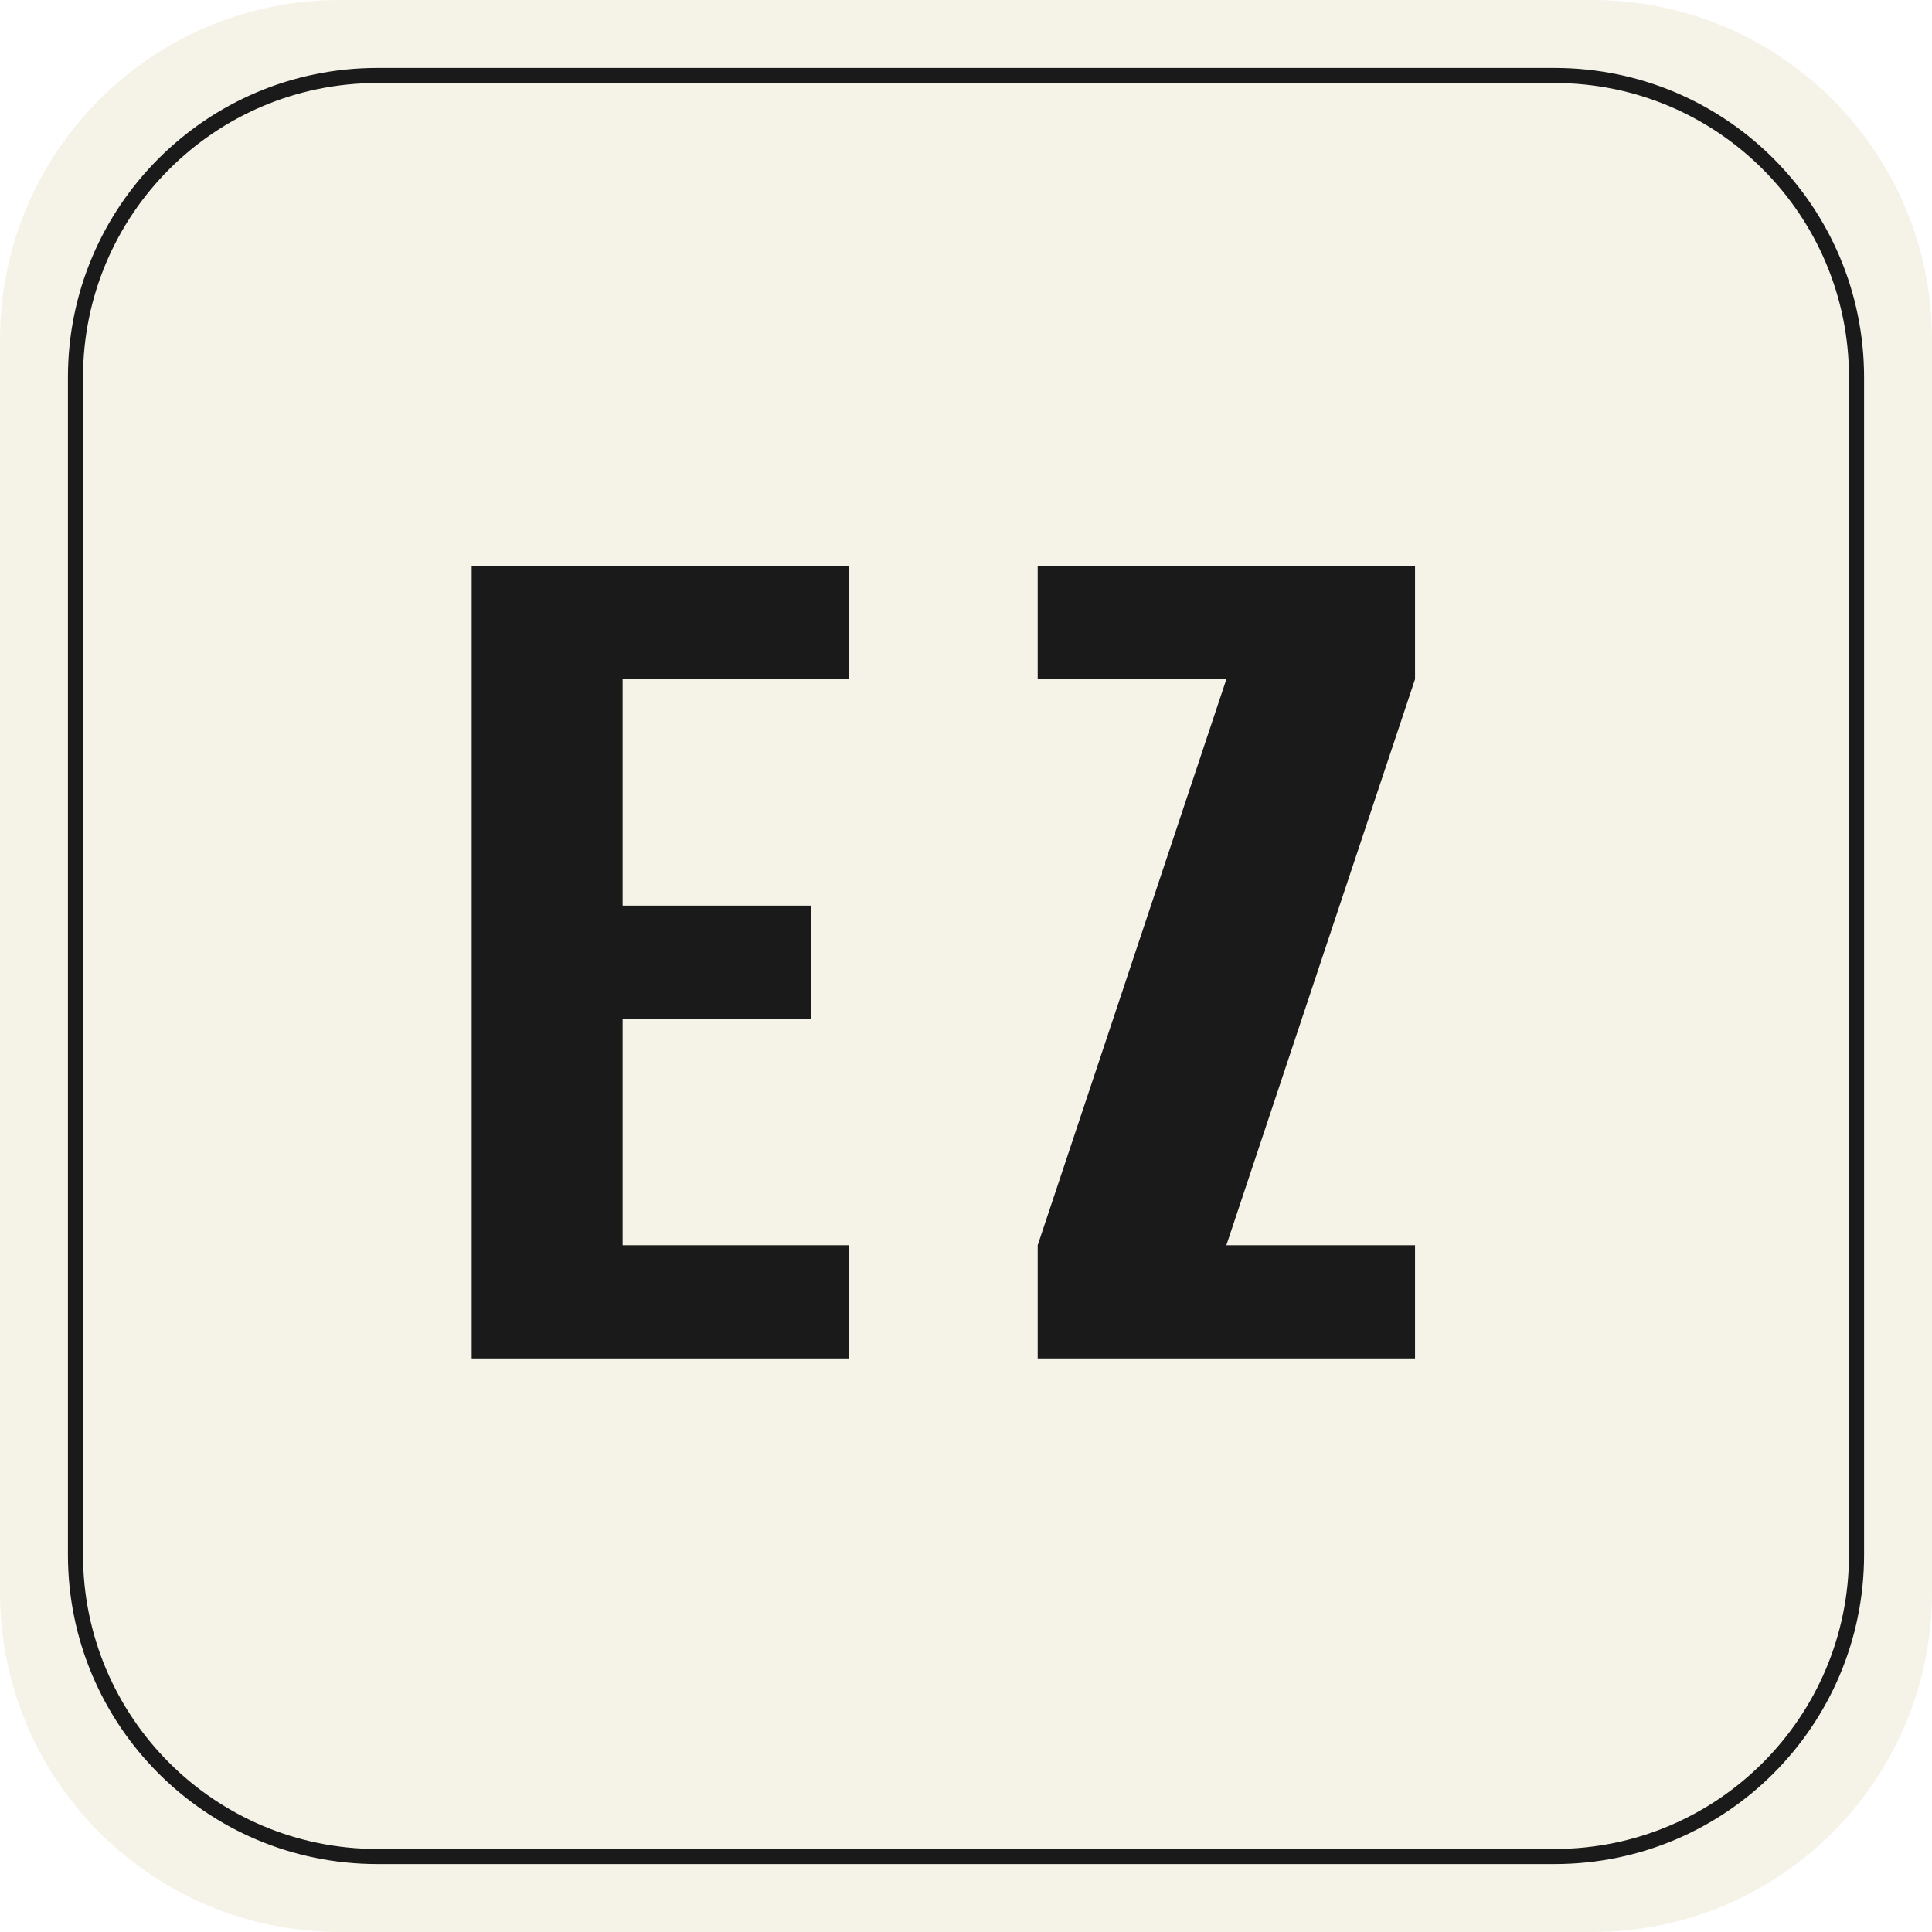
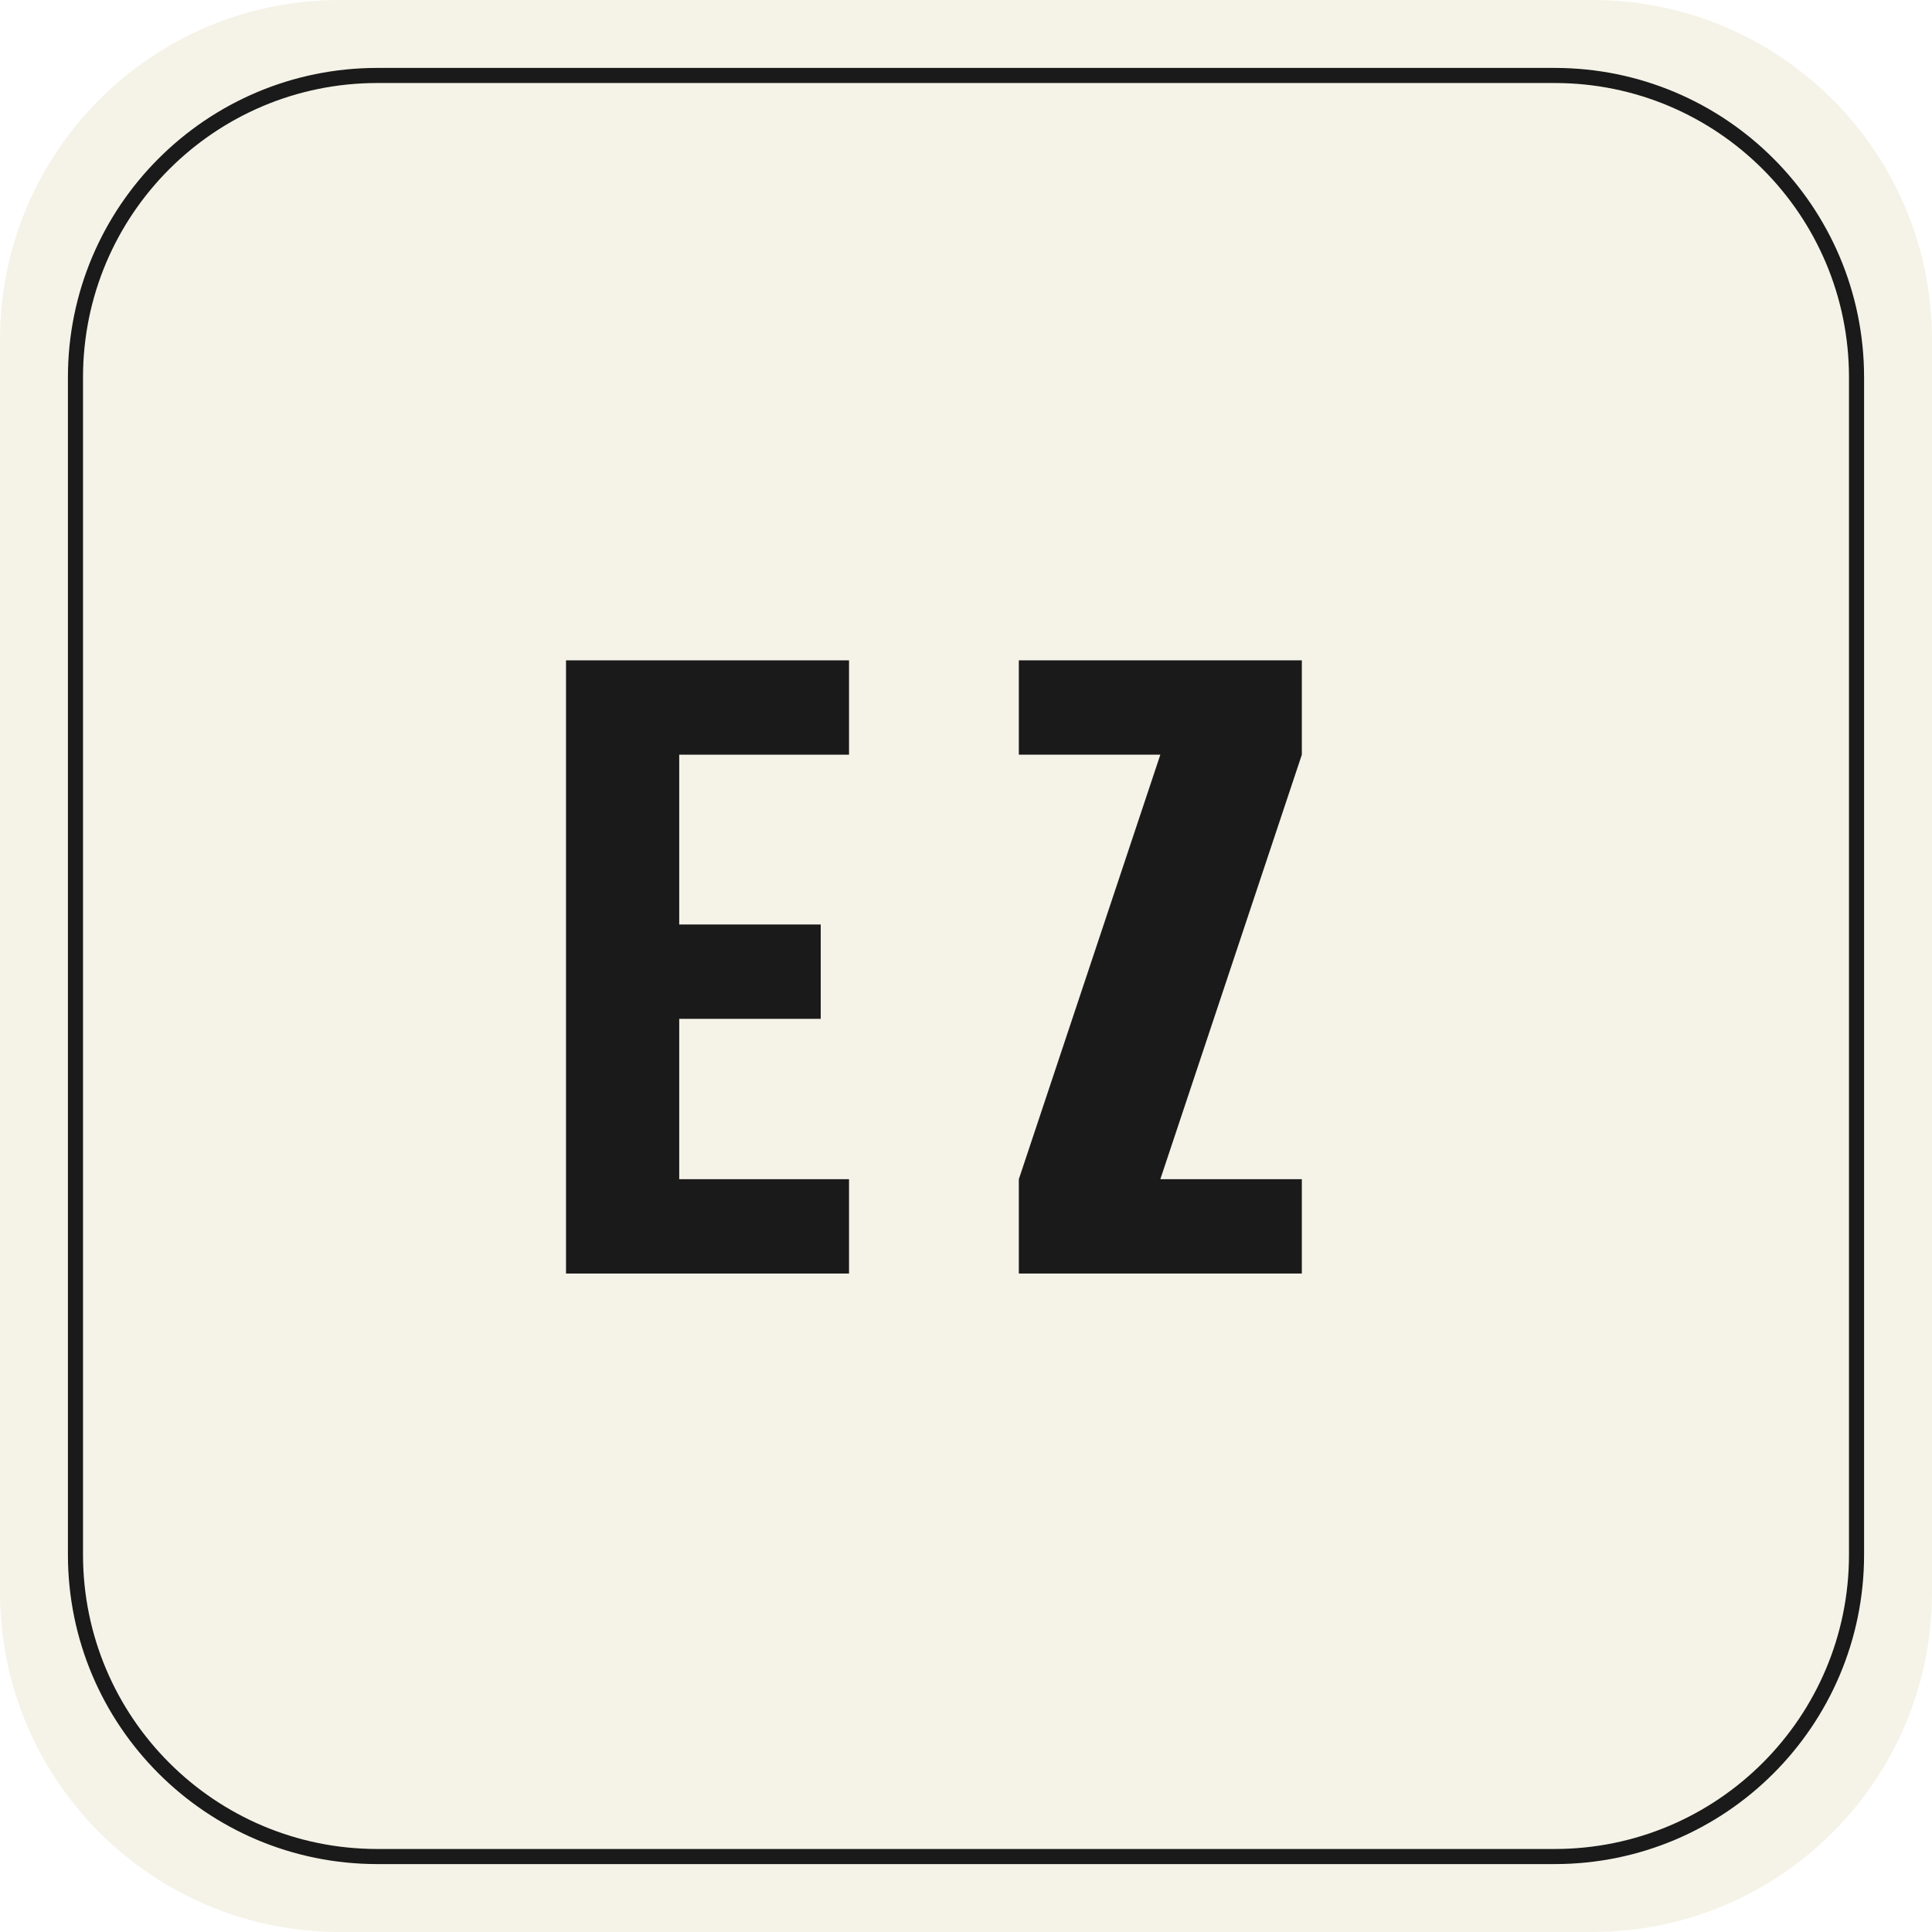
<svg xmlns="http://www.w3.org/2000/svg" width="1024" height="1024" viewBox="0 0 1024 1024">
  <rect width="1024" height="1024" rx="180" fill="#F5F3E7" />
  <rect x="40" y="40" width="944" height="944" rx="160" fill="none" stroke="#1a1a1a" stroke-width="8" />
-   <path d="M 250 300 L 450 300 L 450 360 L 330 360 L 330 480 L 430 480 L 430 540 L 330 540 L 330 660 L 450 660 L 450 720 L 250 720 Z" fill="#1a1a1a" />
-   <path d="M 550 300 L 750 300 L 750 360 L 650 660 L 750 660 L 750 720 L 550 720 L 550 660 L 650 360 L 550 360 Z" fill="#1a1a1a" />
+   <path d="M 300 350 L 450 350 L 450 400 L 360 400 L 360 490 L 435 490 L 435 540 L 360 540 L 360 625 L 450 625 L 450 675 L 300 675 Z" fill="#1a1a1a" />
+   <path d="M 540 350 L 690 350 L 690 400 L 615 625 L 690 625 L 690 675 L 540 675 L 540 625 L 615 400 L 540 400 Z" fill="#1a1a1a" />
</svg>
